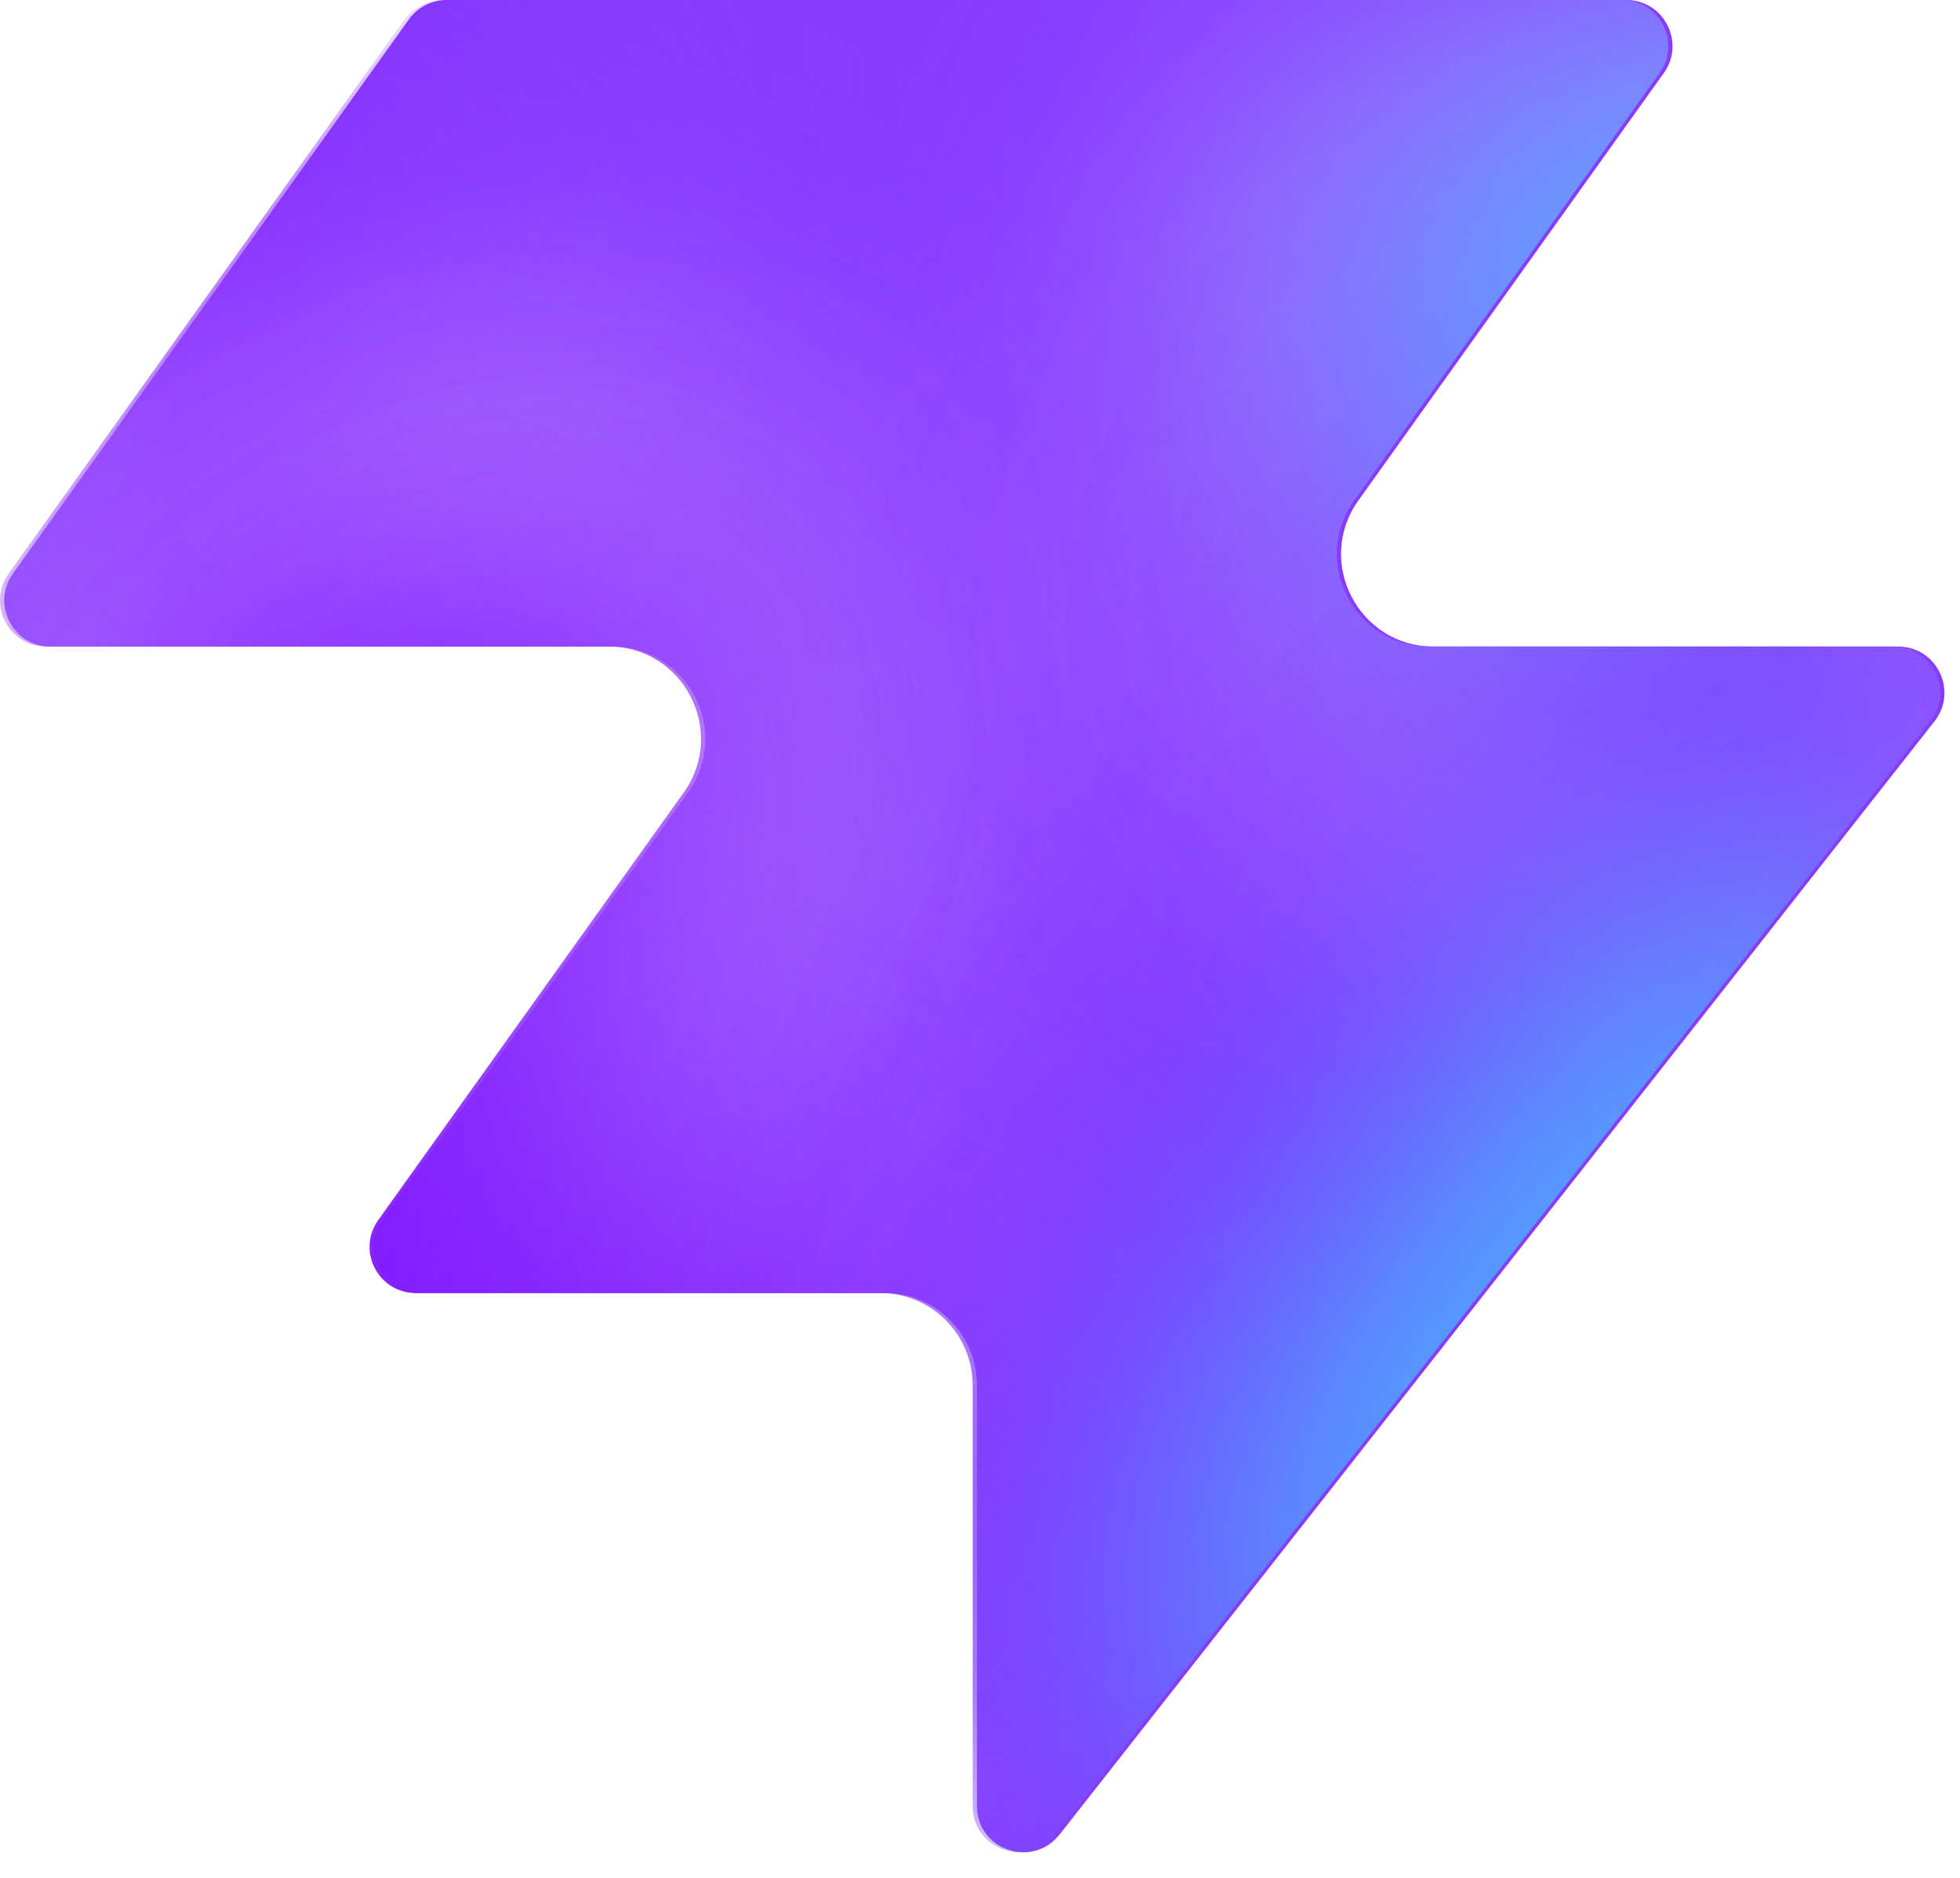
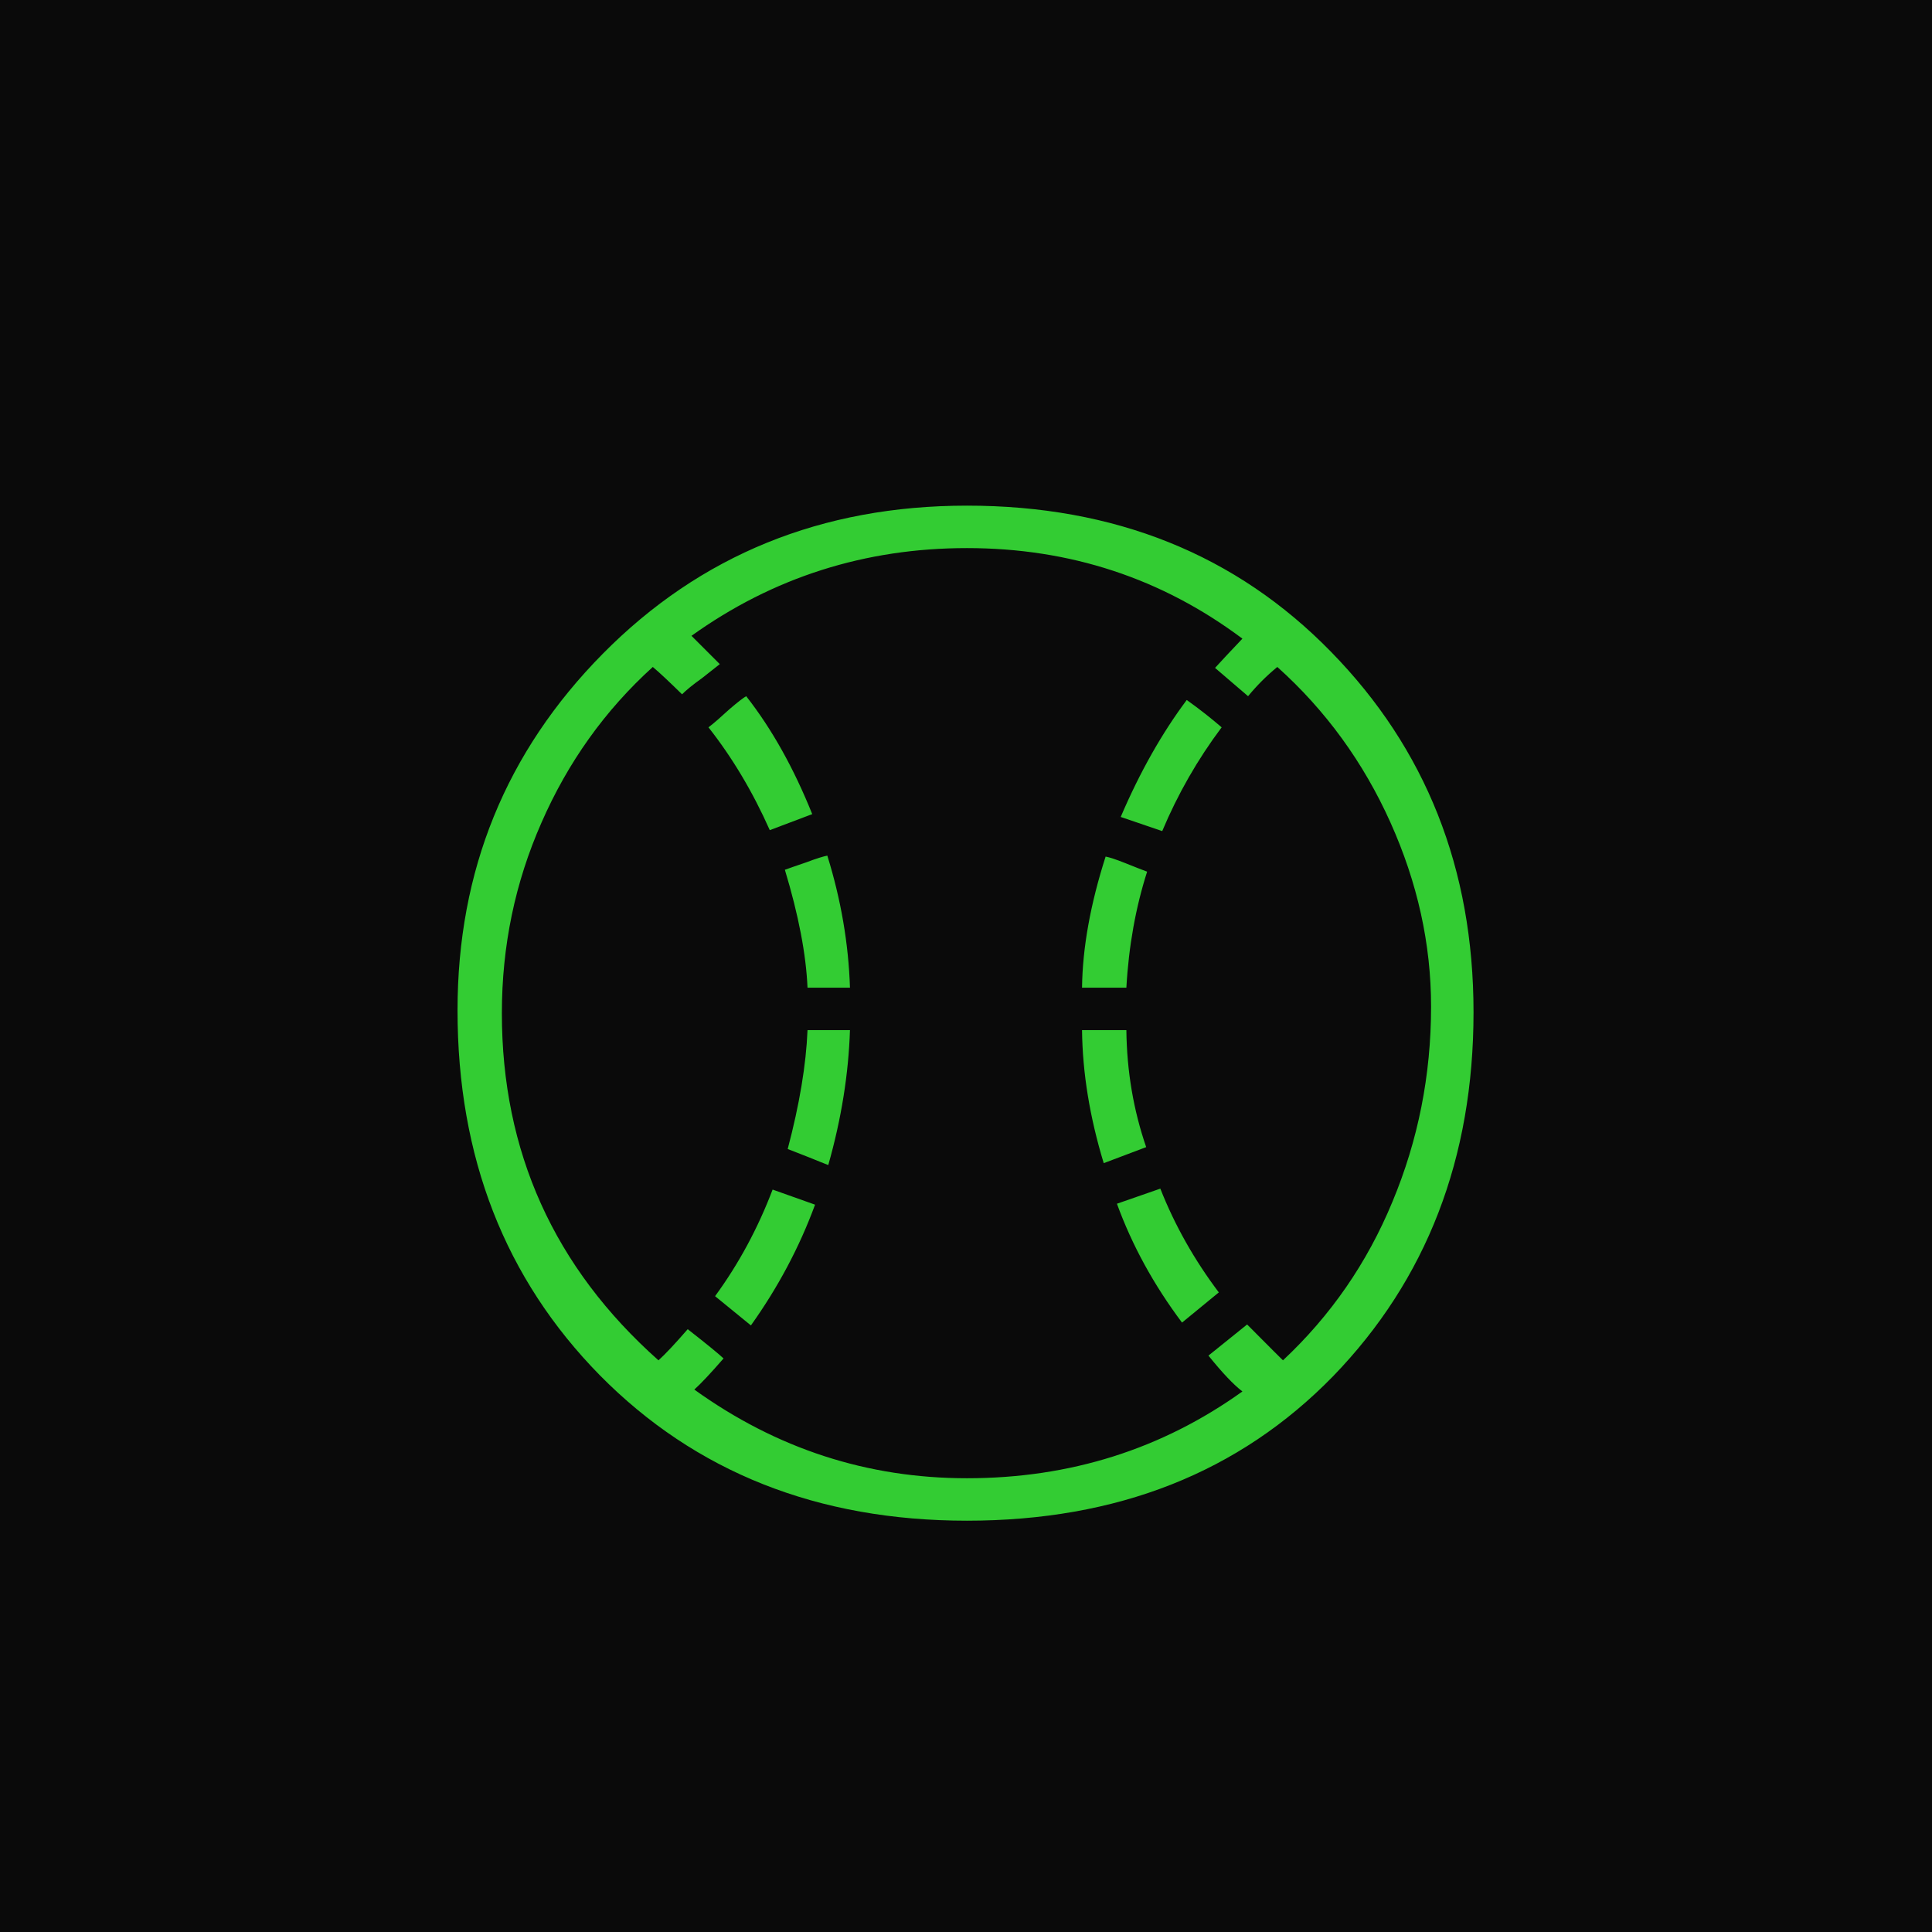
- <svg xmlns="http://www.w3.org/2000/svg" width="48" height="46" fill="none" viewBox="0 0 48 46">
-   <path fill="#863bff" d="M25.946 44.938c-.664.845-2.021.375-2.021-.698V33.937a2.26 2.26 0 0 0-2.262-2.262H10.287c-.92 0-1.456-1.04-.92-1.788l7.48-10.471c1.07-1.497 0-3.578-1.842-3.578H1.237c-.92 0-1.456-1.04-.92-1.788L10.013.474c.214-.297.556-.474.92-.474h28.894c.92 0 1.456 1.04.92 1.788l-7.48 10.471c-1.07 1.498 0 3.579 1.842 3.579h11.377c.943 0 1.473 1.088.89 1.83L25.947 44.94z" style="fill:#863bff;fill:color(display-p3 .525 .23 1);fill-opacity:1" />
-   <mask id="a" width="48" height="46" x="0" y="0" maskUnits="userSpaceOnUse" style="mask-type:alpha">
-     <path fill="#000" d="M25.842 44.938c-.664.844-2.021.375-2.021-.698V33.937a2.26 2.26 0 0 0-2.262-2.262H10.183c-.92 0-1.456-1.04-.92-1.788l7.48-10.471c1.07-1.498 0-3.579-1.842-3.579H1.133c-.92 0-1.456-1.04-.92-1.787L9.91.473c.214-.297.556-.474.92-.474h28.894c.92 0 1.456 1.04.92 1.788l-7.48 10.471c-1.07 1.498 0 3.578 1.842 3.578h11.377c.943 0 1.473 1.088.89 1.832L25.843 44.94z" style="fill:#000;fill-opacity:1" />
-   </mask>
-   <g mask="url(#a)">
-     <g filter="url(#b)">
-       <ellipse cx="5.508" cy="14.704" fill="#ede6ff" rx="5.508" ry="14.704" style="fill:#ede6ff;fill:color(display-p3 .927 .903 1);fill-opacity:1" transform="matrix(.00324 1 1 -.00324 -4.47 31.516)" />
-     </g>
-     <g filter="url(#c)">
-       <ellipse cx="10.399" cy="29.851" fill="#ede6ff" rx="10.399" ry="29.851" style="fill:#ede6ff;fill:color(display-p3 .927 .903 1);fill-opacity:1" transform="matrix(.00324 1 1 -.00324 -39.328 7.883)" />
-     </g>
-     <g filter="url(#d)">
-       <ellipse cx="5.508" cy="30.487" fill="#7e14ff" rx="5.508" ry="30.487" style="fill:#7e14ff;fill:color(display-p3 .492 .077 1);fill-opacity:1" transform="rotate(89.814 -25.913 -14.639)scale(1 -1)" />
-     </g>
-     <g filter="url(#e)">
-       <ellipse cx="5.508" cy="30.599" fill="#7e14ff" rx="5.508" ry="30.599" style="fill:#7e14ff;fill:color(display-p3 .492 .077 1);fill-opacity:1" transform="rotate(89.814 -32.644 -3.334)scale(1 -1)" />
-     </g>
-     <g filter="url(#f)">
-       <ellipse cx="5.508" cy="30.599" fill="#7e14ff" rx="5.508" ry="30.599" style="fill:#7e14ff;fill:color(display-p3 .492 .077 1);fill-opacity:1" transform="matrix(.00324 1 1 -.00324 -34.34 30.47)" />
-     </g>
-     <g filter="url(#g)">
-       <ellipse cx="14.072" cy="22.078" fill="#ede6ff" rx="14.072" ry="22.078" style="fill:#ede6ff;fill:color(display-p3 .927 .903 1);fill-opacity:1" transform="rotate(93.35 24.506 48.493)scale(-1 1)" />
-     </g>
-     <g filter="url(#h)">
-       <ellipse cx="3.47" cy="21.501" fill="#7e14ff" rx="3.47" ry="21.501" style="fill:#7e14ff;fill:color(display-p3 .492 .077 1);fill-opacity:1" transform="rotate(89.009 28.708 47.59)scale(-1 1)" />
-     </g>
-     <g filter="url(#i)">
-       <ellipse cx="3.47" cy="21.501" fill="#7e14ff" rx="3.47" ry="21.501" style="fill:#7e14ff;fill:color(display-p3 .492 .077 1);fill-opacity:1" transform="rotate(89.009 28.708 47.59)scale(-1 1)" />
-     </g>
-     <g filter="url(#j)">
-       <ellipse cx=".387" cy="8.972" fill="#7e14ff" rx="4.407" ry="29.108" style="fill:#7e14ff;fill:color(display-p3 .492 .077 1);fill-opacity:1" transform="rotate(39.51 .387 8.972)" />
-     </g>
-     <g filter="url(#k)">
-       <ellipse cx="47.523" cy="-6.092" fill="#7e14ff" rx="4.407" ry="29.108" style="fill:#7e14ff;fill:color(display-p3 .492 .077 1);fill-opacity:1" transform="rotate(37.892 47.523 -6.092)" />
-     </g>
-     <g filter="url(#l)">
-       <ellipse cx="41.412" cy="6.333" fill="#47bfff" rx="5.971" ry="9.665" style="fill:#47bfff;fill:color(display-p3 .28 .748 1);fill-opacity:1" transform="rotate(37.892 41.412 6.333)" />
-     </g>
-     <g filter="url(#m)">
-       <ellipse cx="-1.879" cy="38.332" fill="#7e14ff" rx="4.407" ry="29.108" style="fill:#7e14ff;fill:color(display-p3 .492 .077 1);fill-opacity:1" transform="rotate(37.892 -1.88 38.332)" />
-     </g>
-     <g filter="url(#n)">
-       <ellipse cx="-1.879" cy="38.332" fill="#7e14ff" rx="4.407" ry="29.108" style="fill:#7e14ff;fill:color(display-p3 .492 .077 1);fill-opacity:1" transform="rotate(37.892 -1.88 38.332)" />
-     </g>
-     <g filter="url(#o)">
-       <ellipse cx="35.651" cy="29.907" fill="#7e14ff" rx="4.407" ry="29.108" style="fill:#7e14ff;fill:color(display-p3 .492 .077 1);fill-opacity:1" transform="rotate(37.892 35.651 29.907)" />
-     </g>
-     <g filter="url(#p)">
-       <ellipse cx="38.418" cy="32.4" fill="#47bfff" rx="5.971" ry="15.297" style="fill:#47bfff;fill:color(display-p3 .28 .748 1);fill-opacity:1" transform="rotate(37.892 38.418 32.4)" />
-     </g>
-   </g>
-   <defs>
-     <filter id="b" width="60.045" height="41.654" x="-19.77" y="16.149" color-interpolation-filters="sRGB" filterUnits="userSpaceOnUse">
-       <feFlood flood-opacity="0" result="BackgroundImageFix" />
-       <feBlend in="SourceGraphic" in2="BackgroundImageFix" result="shape" />
-       <feGaussianBlur result="effect1_foregroundBlur_2002_17158" stdDeviation="7.659" />
-     </filter>
-     <filter id="c" width="90.34" height="51.437" x="-54.613" y="-7.533" color-interpolation-filters="sRGB" filterUnits="userSpaceOnUse">
-       <feFlood flood-opacity="0" result="BackgroundImageFix" />
-       <feBlend in="SourceGraphic" in2="BackgroundImageFix" result="shape" />
-       <feGaussianBlur result="effect1_foregroundBlur_2002_17158" stdDeviation="7.659" />
-     </filter>
-     <filter id="d" width="79.355" height="29.4" x="-49.64" y="2.03" color-interpolation-filters="sRGB" filterUnits="userSpaceOnUse">
-       <feFlood flood-opacity="0" result="BackgroundImageFix" />
-       <feBlend in="SourceGraphic" in2="BackgroundImageFix" result="shape" />
-       <feGaussianBlur result="effect1_foregroundBlur_2002_17158" stdDeviation="4.596" />
-     </filter>
-     <filter id="e" width="79.579" height="29.4" x="-45.045" y="20.029" color-interpolation-filters="sRGB" filterUnits="userSpaceOnUse">
-       <feFlood flood-opacity="0" result="BackgroundImageFix" />
-       <feBlend in="SourceGraphic" in2="BackgroundImageFix" result="shape" />
-       <feGaussianBlur result="effect1_foregroundBlur_2002_17158" stdDeviation="4.596" />
-     </filter>
-     <filter id="f" width="79.579" height="29.4" x="-43.513" y="21.178" color-interpolation-filters="sRGB" filterUnits="userSpaceOnUse">
-       <feFlood flood-opacity="0" result="BackgroundImageFix" />
-       <feBlend in="SourceGraphic" in2="BackgroundImageFix" result="shape" />
-       <feGaussianBlur result="effect1_foregroundBlur_2002_17158" stdDeviation="4.596" />
-     </filter>
-     <filter id="g" width="74.749" height="58.852" x="15.756" y="-17.901" color-interpolation-filters="sRGB" filterUnits="userSpaceOnUse">
-       <feFlood flood-opacity="0" result="BackgroundImageFix" />
-       <feBlend in="SourceGraphic" in2="BackgroundImageFix" result="shape" />
-       <feGaussianBlur result="effect1_foregroundBlur_2002_17158" stdDeviation="7.659" />
-     </filter>
-     <filter id="h" width="61.377" height="25.362" x="23.548" y="2.284" color-interpolation-filters="sRGB" filterUnits="userSpaceOnUse">
-       <feFlood flood-opacity="0" result="BackgroundImageFix" />
-       <feBlend in="SourceGraphic" in2="BackgroundImageFix" result="shape" />
-       <feGaussianBlur result="effect1_foregroundBlur_2002_17158" stdDeviation="4.596" />
-     </filter>
-     <filter id="i" width="61.377" height="25.362" x="23.548" y="2.284" color-interpolation-filters="sRGB" filterUnits="userSpaceOnUse">
-       <feFlood flood-opacity="0" result="BackgroundImageFix" />
-       <feBlend in="SourceGraphic" in2="BackgroundImageFix" result="shape" />
-       <feGaussianBlur result="effect1_foregroundBlur_2002_17158" stdDeviation="4.596" />
-     </filter>
-     <filter id="j" width="56.045" height="63.649" x="-27.636" y="-22.853" color-interpolation-filters="sRGB" filterUnits="userSpaceOnUse">
-       <feFlood flood-opacity="0" result="BackgroundImageFix" />
-       <feBlend in="SourceGraphic" in2="BackgroundImageFix" result="shape" />
-       <feGaussianBlur result="effect1_foregroundBlur_2002_17158" stdDeviation="4.596" />
-     </filter>
-     <filter id="k" width="54.814" height="64.646" x="20.116" y="-38.415" color-interpolation-filters="sRGB" filterUnits="userSpaceOnUse">
-       <feFlood flood-opacity="0" result="BackgroundImageFix" />
-       <feBlend in="SourceGraphic" in2="BackgroundImageFix" result="shape" />
-       <feGaussianBlur result="effect1_foregroundBlur_2002_17158" stdDeviation="4.596" />
-     </filter>
-     <filter id="l" width="33.541" height="35.313" x="24.641" y="-11.323" color-interpolation-filters="sRGB" filterUnits="userSpaceOnUse">
-       <feFlood flood-opacity="0" result="BackgroundImageFix" />
-       <feBlend in="SourceGraphic" in2="BackgroundImageFix" result="shape" />
-       <feGaussianBlur result="effect1_foregroundBlur_2002_17158" stdDeviation="4.596" />
-     </filter>
-     <filter id="m" width="54.814" height="64.646" x="-29.286" y="6.009" color-interpolation-filters="sRGB" filterUnits="userSpaceOnUse">
-       <feFlood flood-opacity="0" result="BackgroundImageFix" />
-       <feBlend in="SourceGraphic" in2="BackgroundImageFix" result="shape" />
-       <feGaussianBlur result="effect1_foregroundBlur_2002_17158" stdDeviation="4.596" />
-     </filter>
-     <filter id="n" width="54.814" height="64.646" x="-29.286" y="6.009" color-interpolation-filters="sRGB" filterUnits="userSpaceOnUse">
-       <feFlood flood-opacity="0" result="BackgroundImageFix" />
-       <feBlend in="SourceGraphic" in2="BackgroundImageFix" result="shape" />
-       <feGaussianBlur result="effect1_foregroundBlur_2002_17158" stdDeviation="4.596" />
-     </filter>
-     <filter id="o" width="54.814" height="64.646" x="8.244" y="-2.416" color-interpolation-filters="sRGB" filterUnits="userSpaceOnUse">
-       <feFlood flood-opacity="0" result="BackgroundImageFix" />
-       <feBlend in="SourceGraphic" in2="BackgroundImageFix" result="shape" />
-       <feGaussianBlur result="effect1_foregroundBlur_2002_17158" stdDeviation="4.596" />
-     </filter>
-     <filter id="p" width="39.409" height="43.623" x="18.713" y="10.588" color-interpolation-filters="sRGB" filterUnits="userSpaceOnUse">
-       <feFlood flood-opacity="0" result="BackgroundImageFix" />
-       <feBlend in="SourceGraphic" in2="BackgroundImageFix" result="shape" />
-       <feGaussianBlur result="effect1_foregroundBlur_2002_17158" stdDeviation="4.596" />
-     </filter>
-   </defs>
+ <svg xmlns="http://www.w3.org/2000/svg" viewBox="0 0 32 32" width="32" height="32">
+   <rect width="32" height="32" fill="#0a0a0a" />
+   <text x="16" y="24" font-family="monospace" font-size="22" text-anchor="middle" fill="#33cc33">⚾</text>
</svg>
